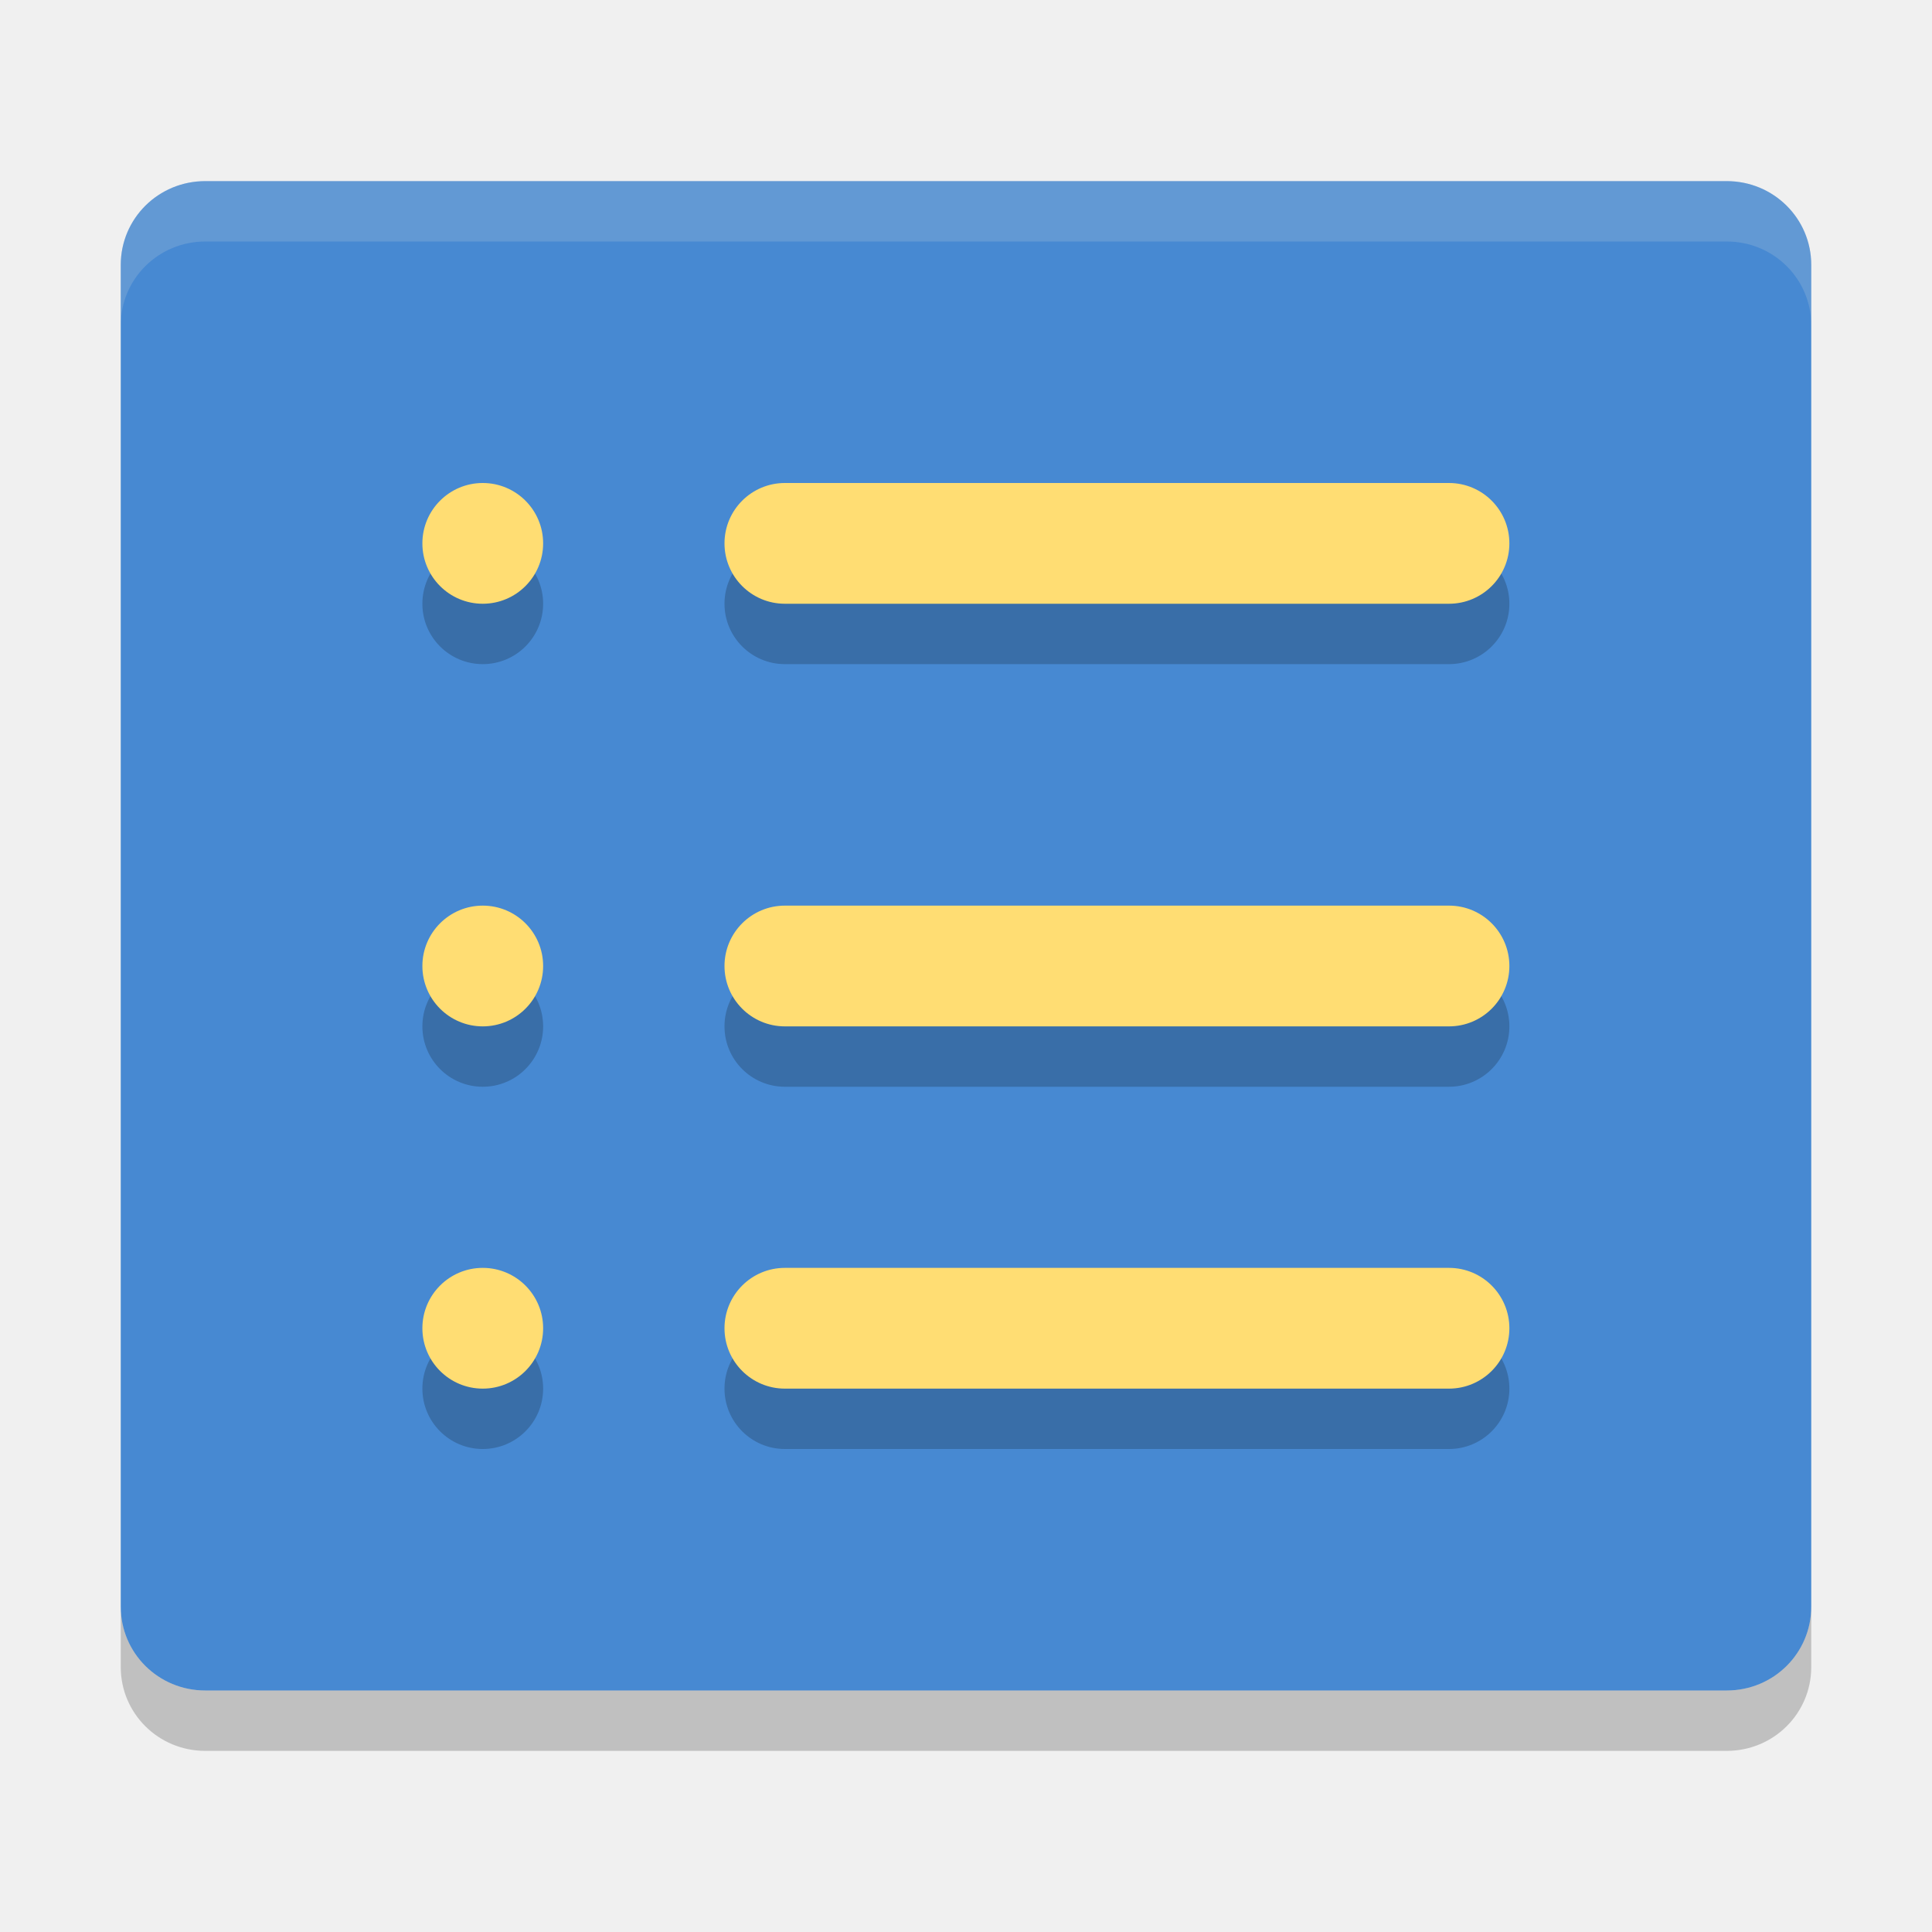
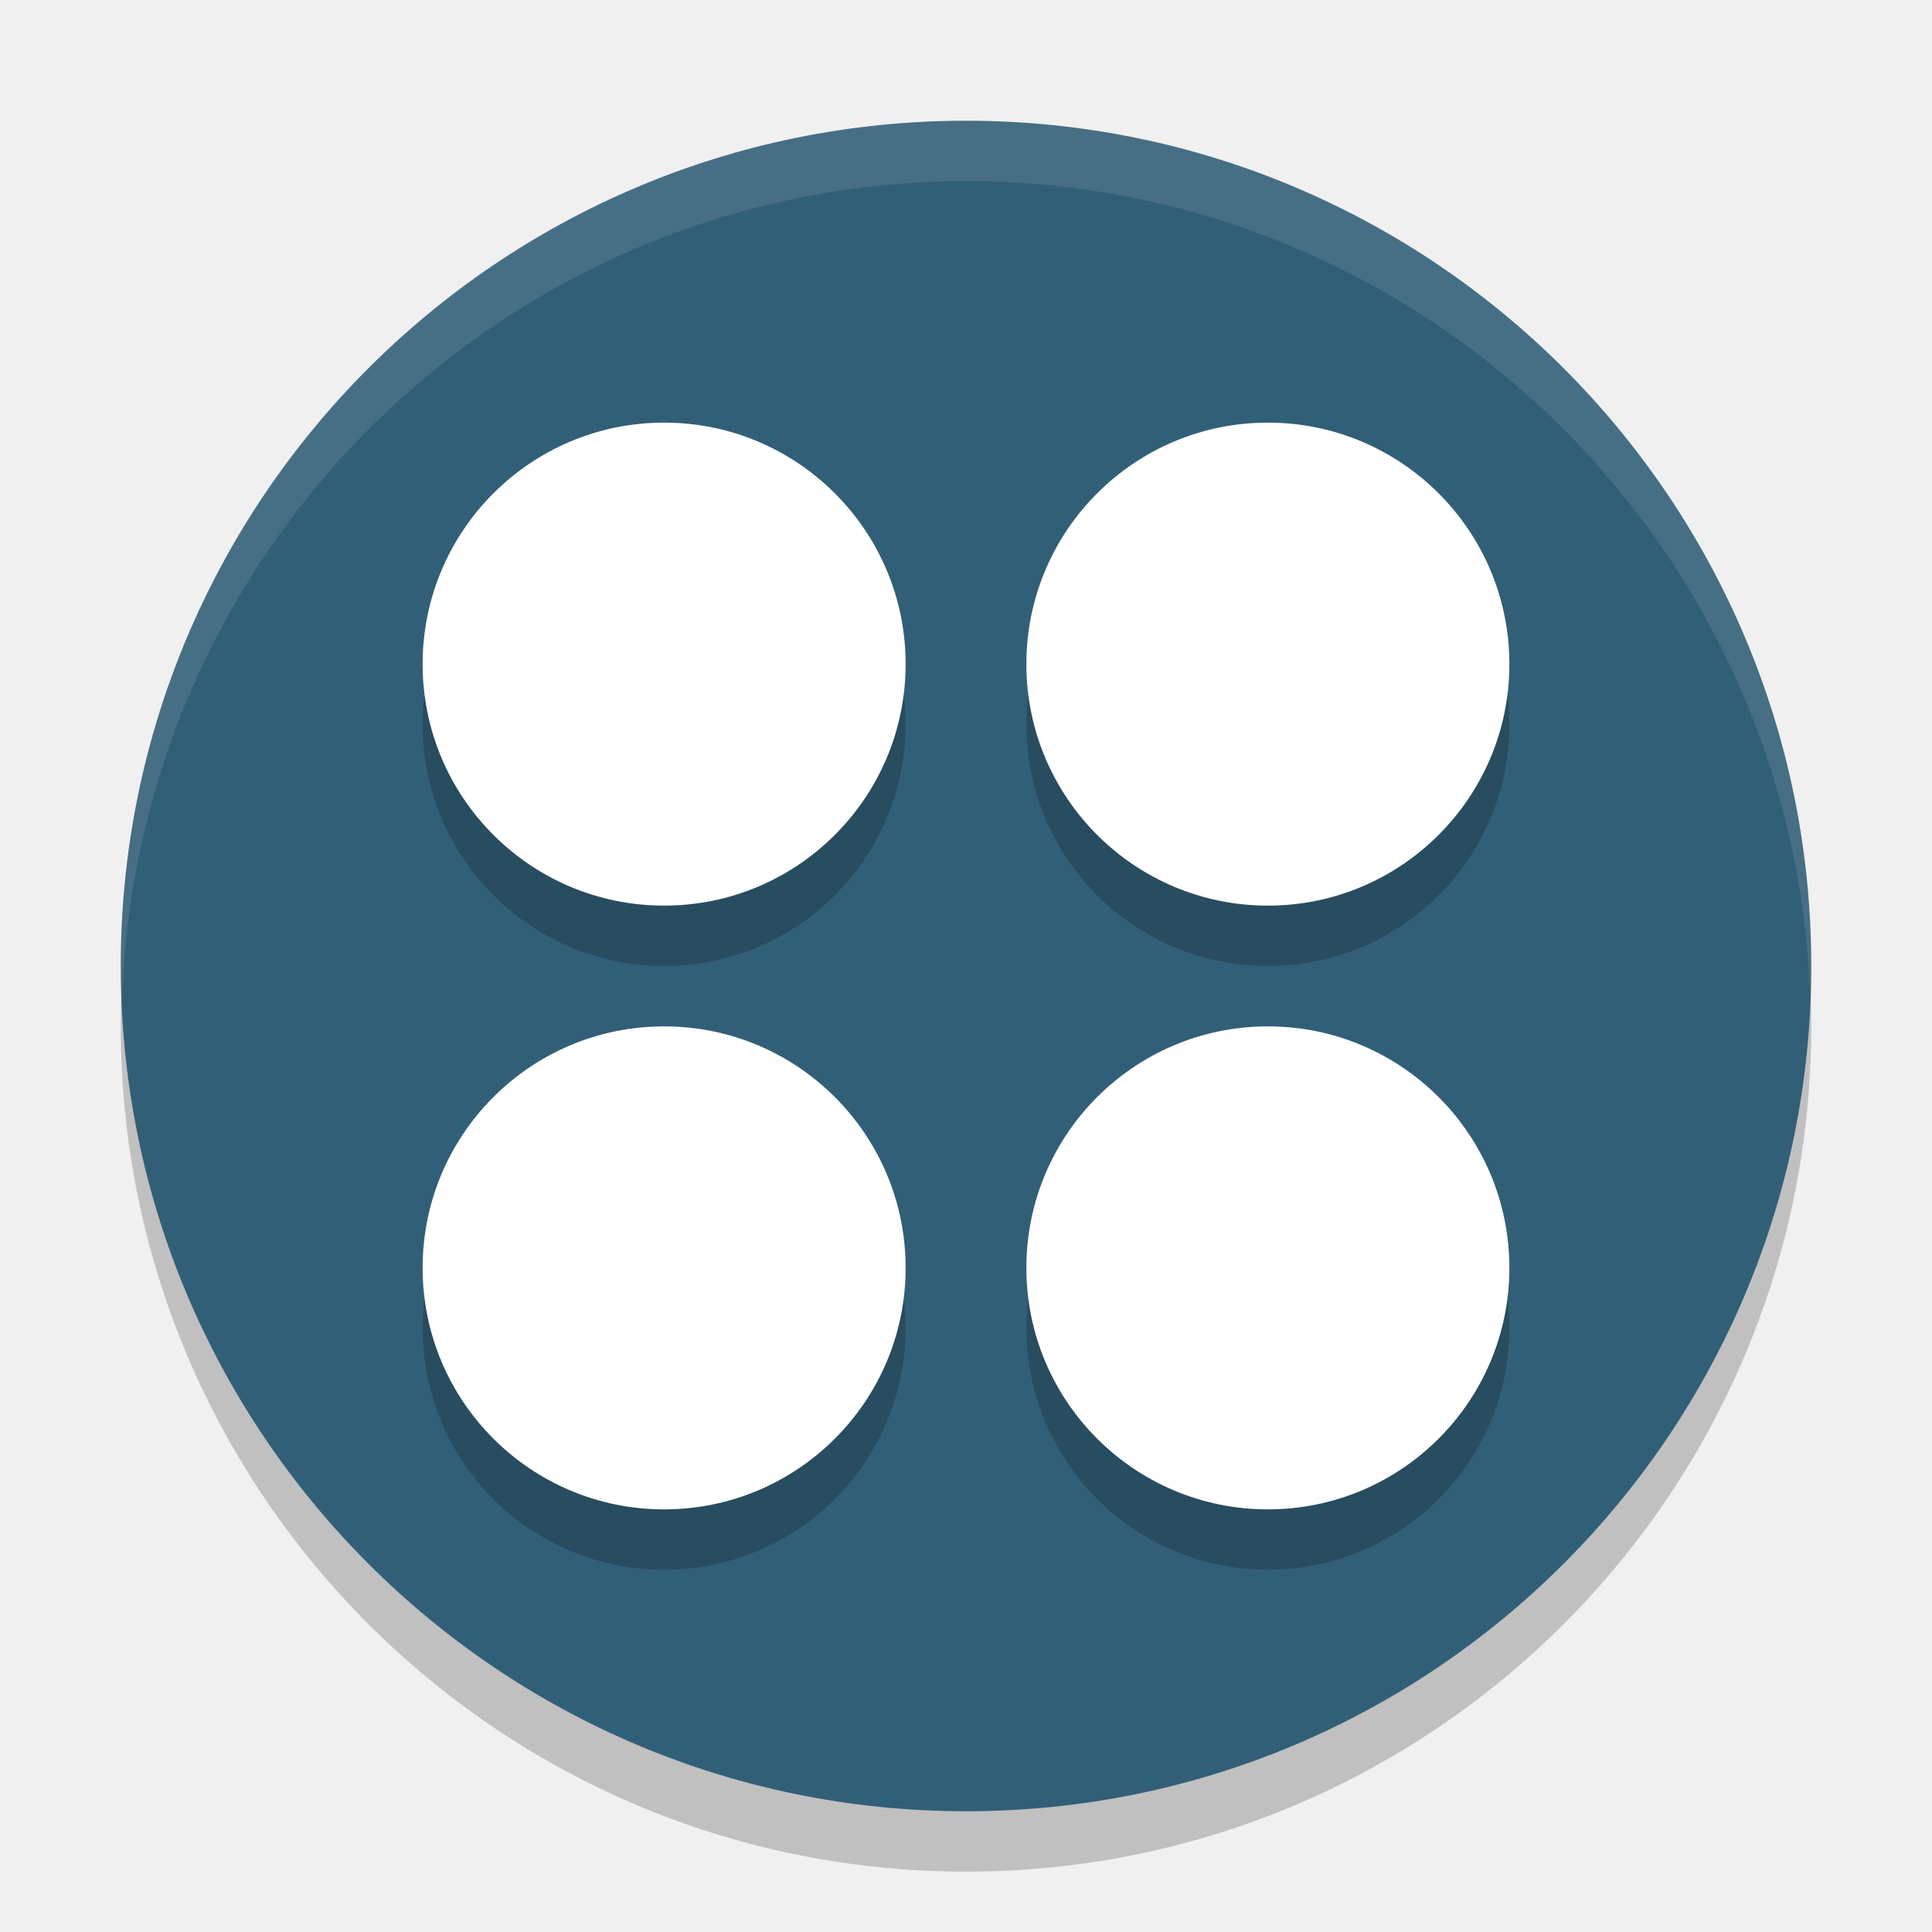
- <svg xmlns="http://www.w3.org/2000/svg" id="svg3613" width="32" height="32" version="1.1">
+ <svg xmlns="http://www.w3.org/2000/svg" id="svg2" width="32" height="32" version="1.1" viewBox="0 0 32 32">
  <g id="applications-other">
-     <rect id="rect2994" width="32" height="32" x="0" y="0" style="opacity:0.001;fill:#000000;fill-opacity:1;stroke:none" />
-     <g id="g5994">
-       <path id="rect4203-0" d="m 30,26.611 0,-22.222 C 30,3.619 29.376,3 28.6,3 l -25.2,0 c -0.776,0 -1.4,0.619 -1.4,1.389 l 0,22.222 c 0,0.77 0.624,1.389 1.4,1.389 l 25.2,0 c 0.776,0 1.4,-0.619 1.4,-1.389 z" style="fill:#4789d2;fill-opacity:1" />
-       <rect id="rect4577" width="13" height="2" x="12" y="9" rx="1" ry="1" style="fill:#000000;fill-opacity:1;opacity:0.2" />
-       <rect id="rect4581" width="13" height="2" x="12" y="16" rx="1" ry="1" style="fill:#000000;fill-opacity:1;opacity:0.2" />
-       <circle id="circle4583" cx="7.996" cy="17" r="1" style="fill:#000000;fill-opacity:1;opacity:0.2" />
-       <rect id="rect4587" width="13" height="2" x="12" y="22" rx="1" ry="1" style="fill:#000000;fill-opacity:1;opacity:0.2" />
-       <circle id="circle4589" cx="7.996" cy="23" r="1" style="fill:#000000;fill-opacity:1;opacity:0.2" />
-       <rect id="rect4599" width="13" height="2" x="12" y="8" rx="1" ry="1" style="fill:#ffdd73" />
-       <rect id="rect4601" width="13" height="2" x="12" y="15" rx="1" ry="1" style="fill:#ffdd73" />
-       <circle id="circle4605" cx="7.996" cy="16" r="1" style="fill:#ffdd73" />
-       <rect id="rect4603" width="13" height="2" x="12" y="21" rx="1" ry="1" style="fill:#ffdd73" />
-       <circle id="circle4607" cx="7.996" cy="22" r="1" style="fill:#ffdd73" />
-       <path id="path4505" d="m 2,26.611 0,1 c 0,0.77 0.625,1.389 1.4,1.389 l 25.2,0 c 0.775,0 1.4,-0.619 1.4,-1.389 l 0,-1 c 0,0.77 -0.625,1.389 -1.4,1.389 l -25.2,0 c -0.775,0 -1.4,-0.619 -1.4,-1.389 z" style="opacity:0.2" />
-       <path id="path4566" d="M 3.4,3 C 2.625,3 2,3.619 2,4.389 l 0,1 C 2,4.619 2.625,4 3.4,4 l 25.2,0 c 0.776,0 1.4,0.619 1.4,1.389 l 0,-1 C 30,3.619 29.376,3 28.6,3 l -25.2,0 z" style="opacity:0.2;fill:#cfd8dc" />
-       <circle id="circle5990" cx="7.996" cy="10" r="1" style="fill:#000000;fill-opacity:1;opacity:0.2" />
-       <circle id="circle5992" cx="7.996" cy="9" r="1" style="fill:#ffdd73" />
+     <rect id="rect4167" width="32" height="32" x="0" y="0" style="opacity:0.001;fill:#000000;fill-opacity:1;fill-rule:evenodd;stroke:none;stroke-width:6;stroke-linecap:round;stroke-linejoin:round;stroke-miterlimit:4;stroke-dasharray:none;stroke-opacity:1" />
+     <g id="g4169">
+       <circle style="opacity:0.2;fill:#000000;fill-opacity:1" id="circle4158" cx="16" cy="17" r="14" />
+       <circle id="circle8" cx="16" cy="16" r="14" style="fill:#325f78;fill-opacity:1" />
+       <path id="path4160" d="m 11,8 a 4,4 0 0 0 -4,4 4,4 0 0 0 4,4 4,4 0 0 0 4,-4 4,4 0 0 0 -4,-4 z m 10,0 a 4,4 0 0 0 -4,4 4,4 0 0 0 4,4 4,4 0 0 0 4,-4 4,4 0 0 0 -4,-4 z M 11,18 a 4,4 0 0 0 -4,4 4,4 0 0 0 4,4 4,4 0 0 0 4,-4 4,4 0 0 0 -4,-4 z m 10,0 a 4,4 0 0 0 -4,4 4,4 0 0 0 4,4 4,4 0 0 0 4,-4 4,4 0 0 0 -4,-4 z" style="opacity:0.2;fill:#000000;fill-opacity:1;fill-rule:evenodd;stroke:none;stroke-width:2;stroke-linecap:round;stroke-linejoin:round;stroke-miterlimit:4;stroke-dasharray:none;stroke-opacity:1" />
+       <path style="opacity:1;fill:#ffffff;fill-opacity:1;fill-rule:evenodd;stroke:none;stroke-width:2;stroke-linecap:round;stroke-linejoin:round;stroke-miterlimit:4;stroke-dasharray:none;stroke-opacity:1" id="path4149" d="M 11 7 A 4 4 0 0 0 7 11 A 4 4 0 0 0 11 15 A 4 4 0 0 0 15 11 A 4 4 0 0 0 11 7 z M 21 7 A 4 4 0 0 0 17 11 A 4 4 0 0 0 21 15 A 4 4 0 0 0 25 11 A 4 4 0 0 0 21 7 z M 11 17 A 4 4 0 0 0 7 21 A 4 4 0 0 0 11 25 A 4 4 0 0 0 15 21 A 4 4 0 0 0 11 17 z M 21 17 A 4 4 0 0 0 17 21 A 4 4 0 0 0 21 25 A 4 4 0 0 0 25 21 A 4 4 0 0 0 21 17 z" />
+       <path style="fill:#ffffff;fill-opacity:1;opacity:0.1" id="circle4162" d="M 16 2 A 14 14 0 0 0 2 16 A 14 14 0 0 0 2.021 16.586 A 14 14 0 0 1 16 3 A 14 14 0 0 1 29.979 16.414 A 14 14 0 0 0 30 16 A 14 14 0 0 0 16 2 z" />
    </g>
  </g>
</svg>
